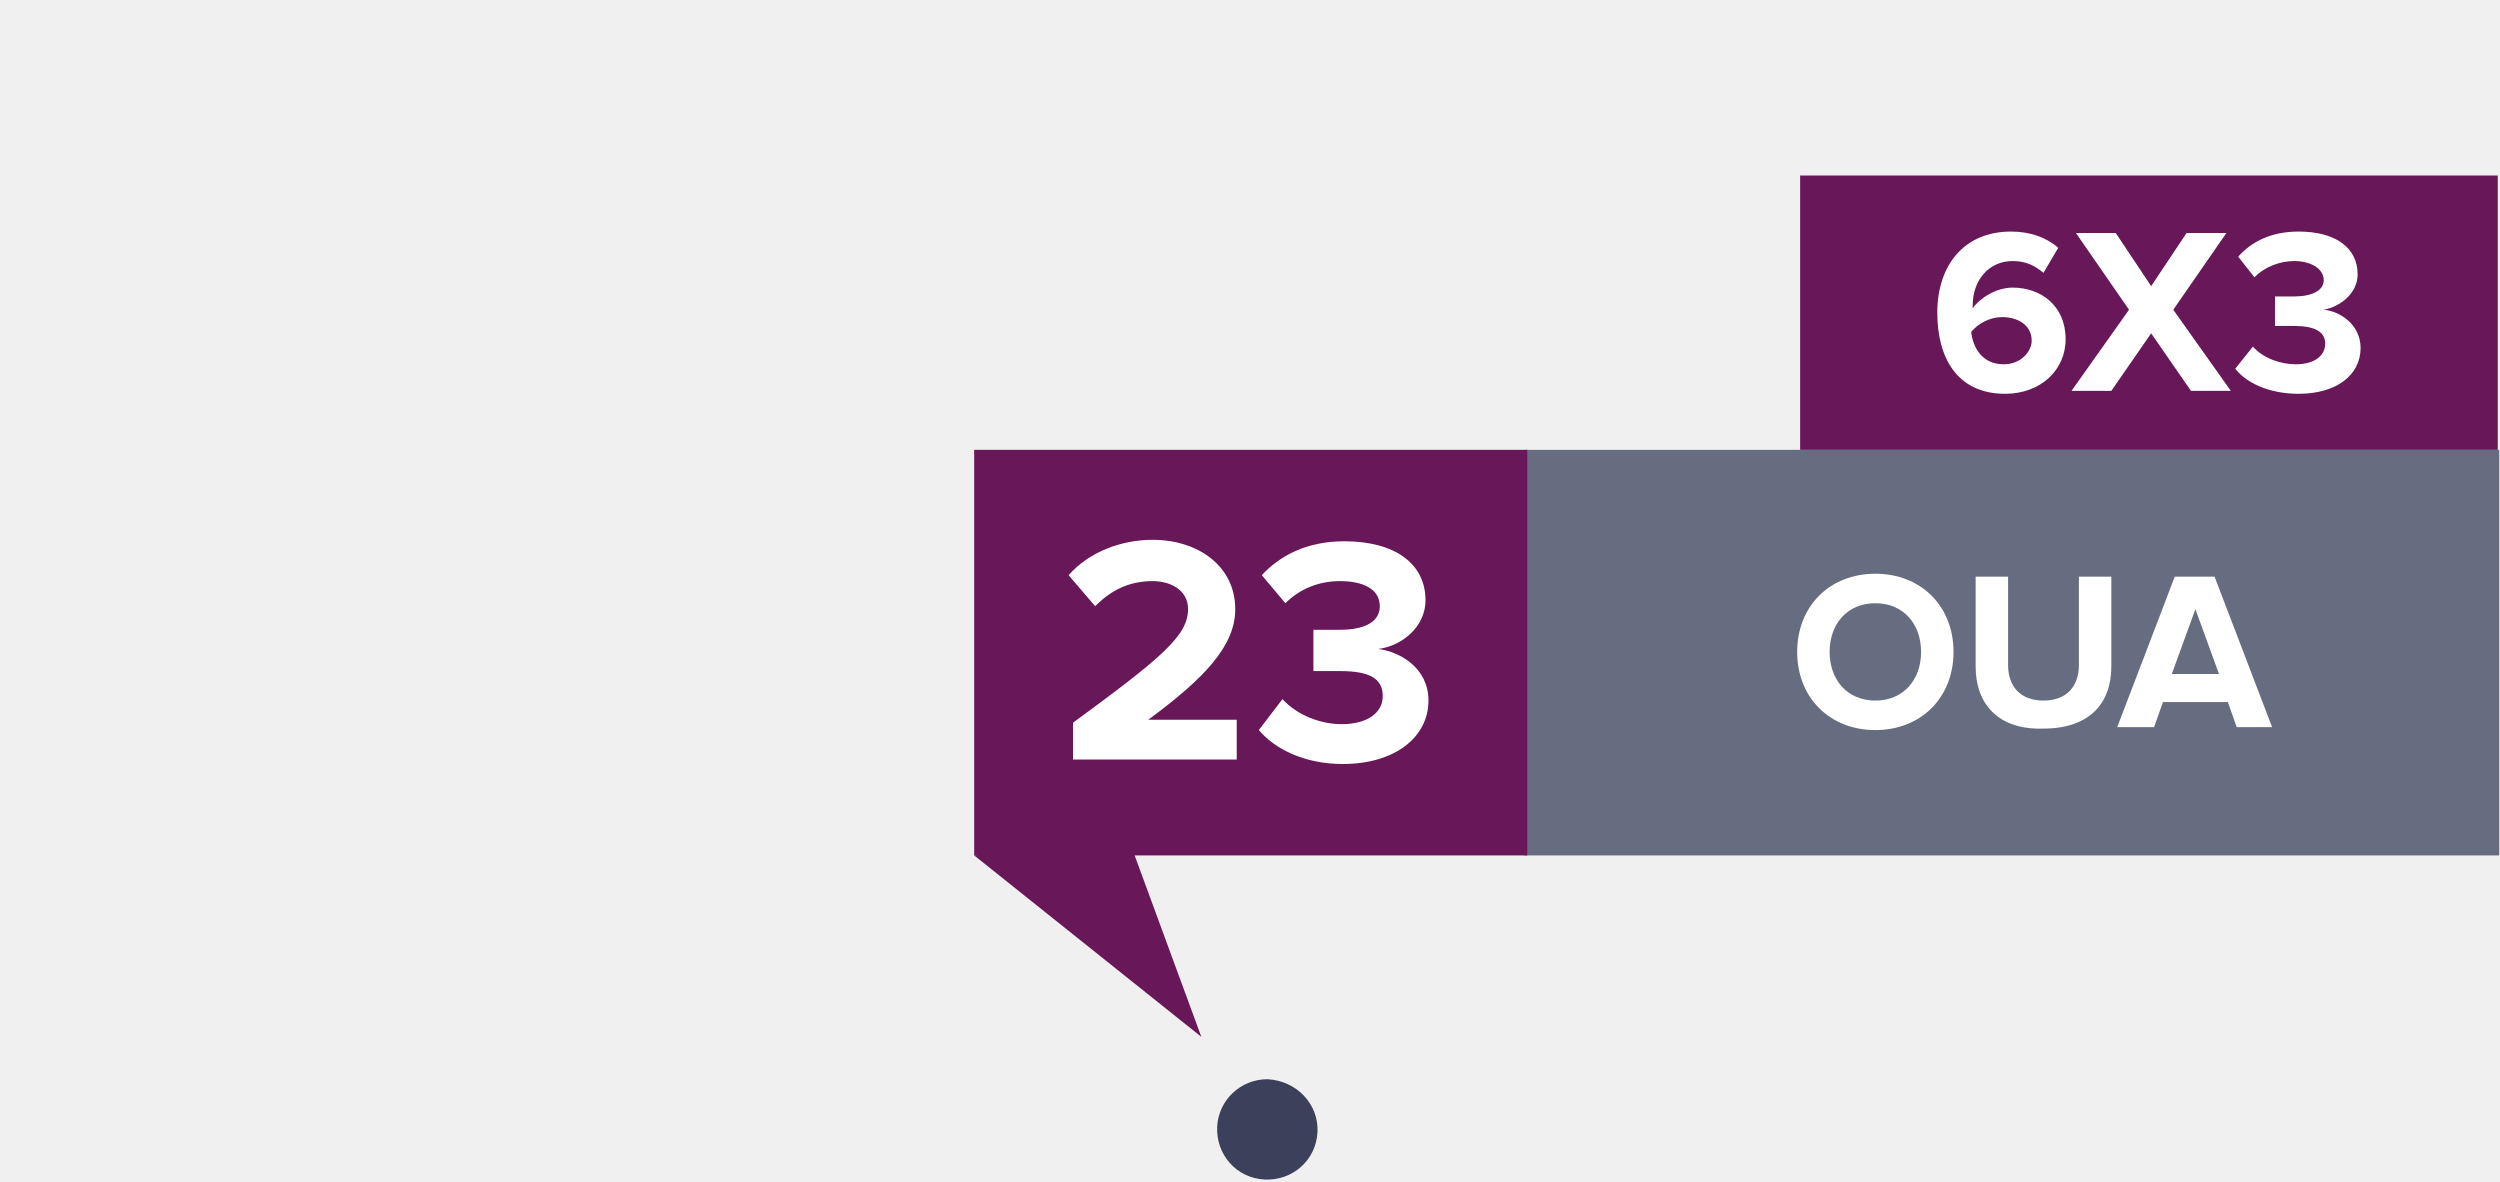
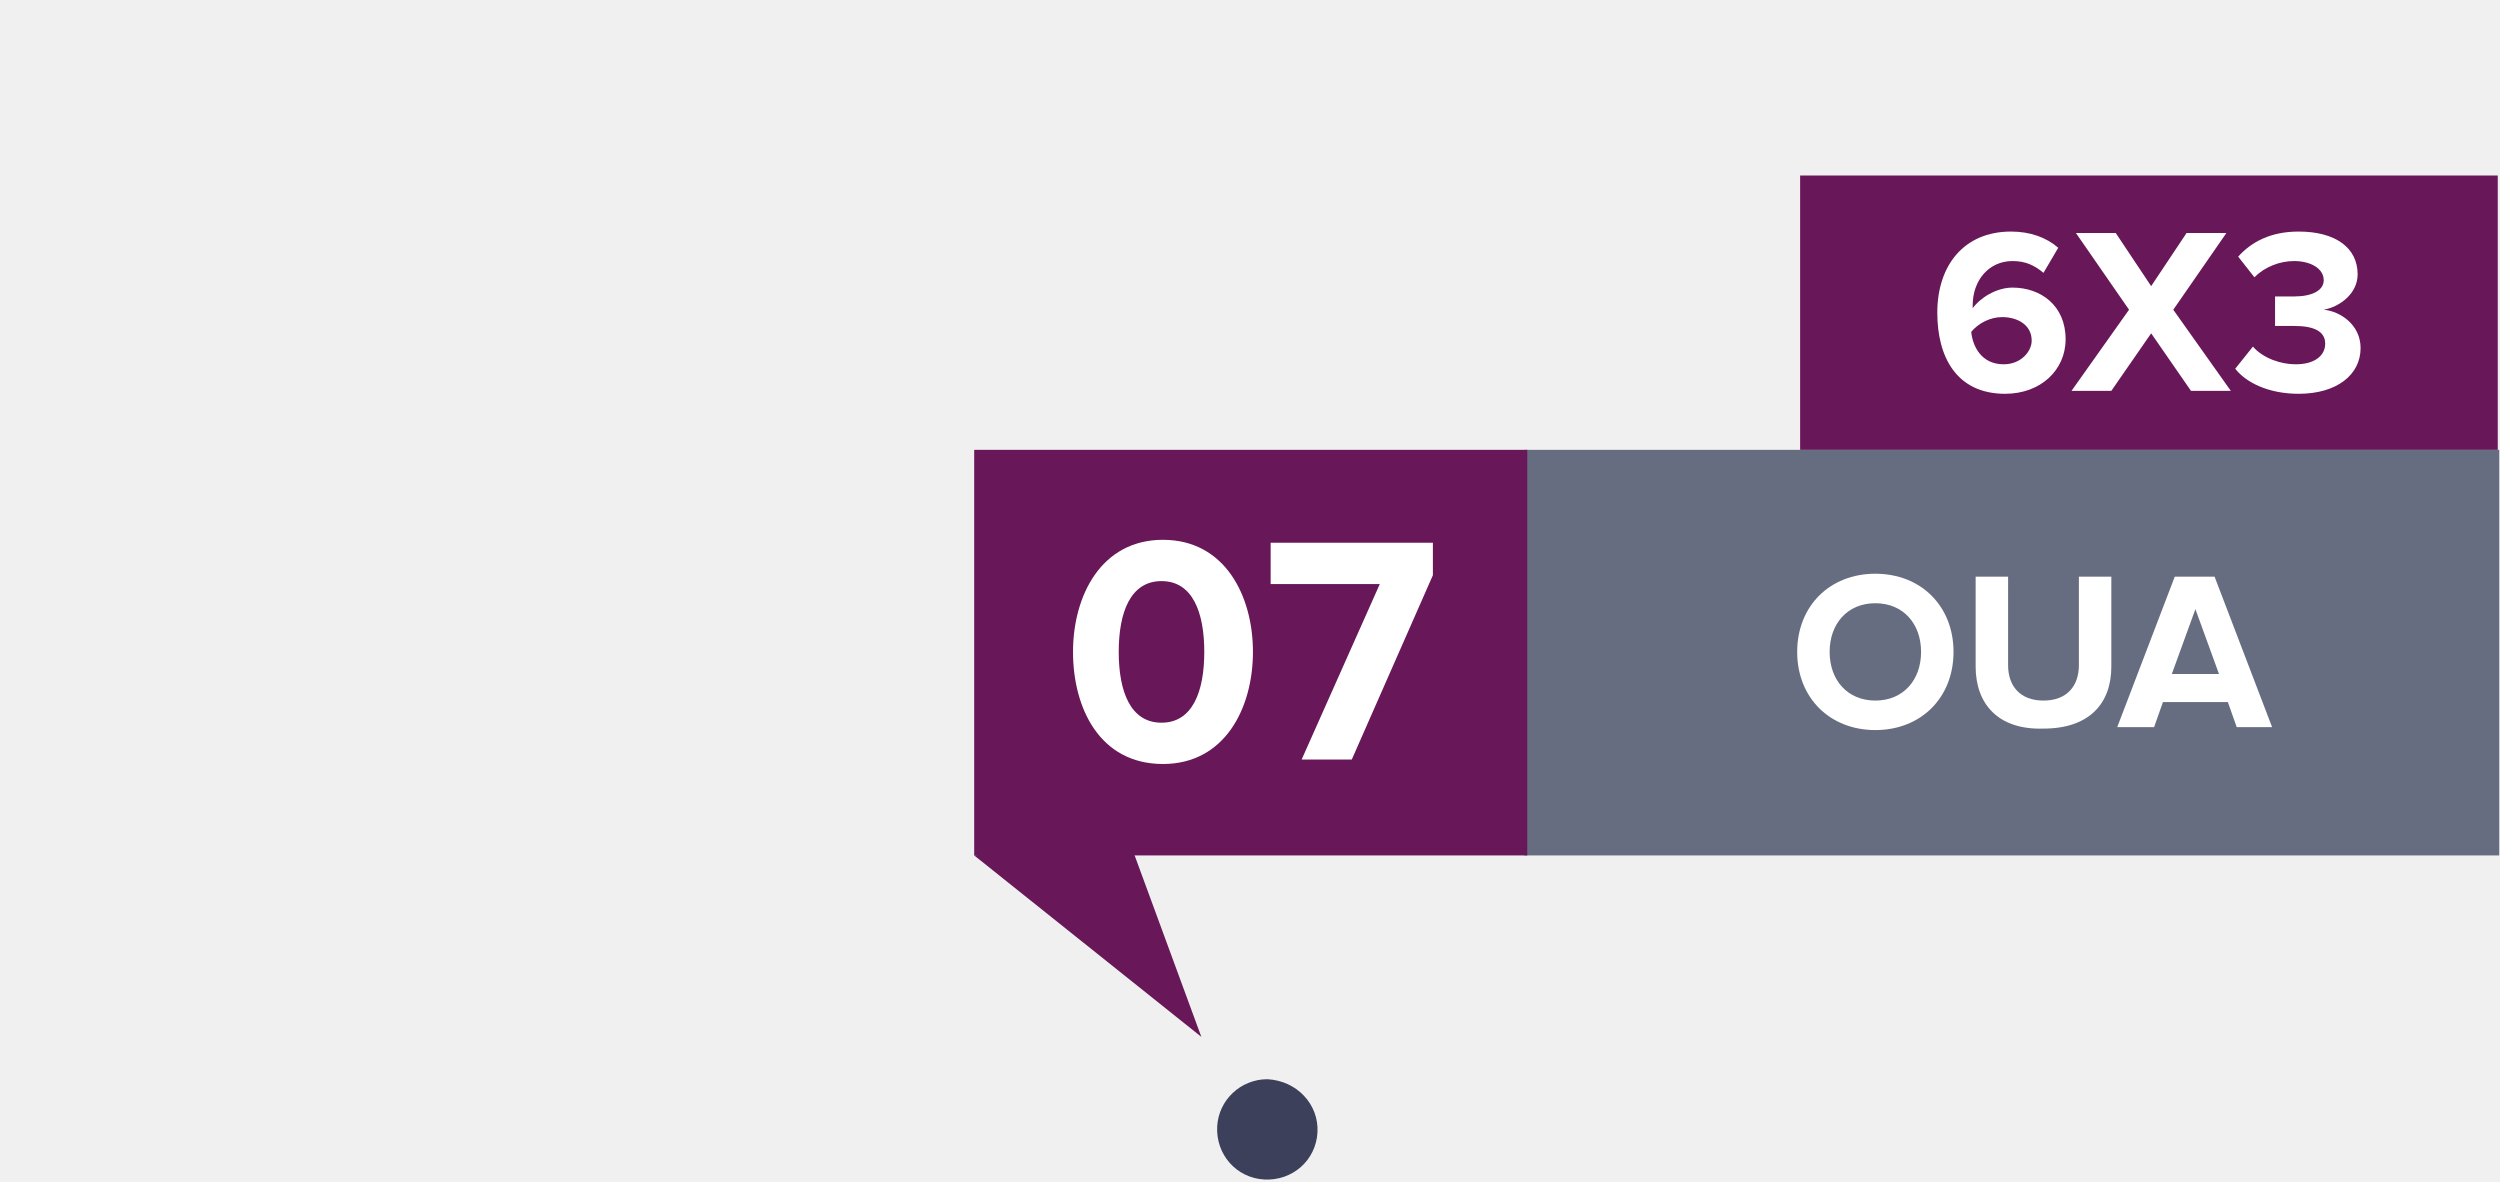
<svg xmlns="http://www.w3.org/2000/svg" version="1.1" id="Layer_1" width="169.418" height="80.059" x="0px" y="0px" viewBox="0 0 169.4 80.1" style="enable-background:new 0 0 169.4 80.1;" xml:space="preserve">
  <style type="text/css">
	.st0{opacity:0.92;fill:#2D314E;enable-background:new    ;}
	.st1{fill:none;}
	.st2{fill:#676D81;}
	.st3{fill:#681758;}
	.st4{enable-background:new    ;}
	.st5{fill:#FFFFFF;}
</style>
  <g id="_24_julho_novo" transform="translate(200.275 451.873)">
    <path id="Path_11" class="st0" d="M-111-375.1c-0.1,1.9-1.7,3.3-3.6,3.2c-1.9-0.1-3.3-1.7-3.2-3.6c0.1-1.8,1.6-3.2,3.4-3.2   C-112.4-378.6-110.9-377-111-375.1z" />
  </g>
  <g id="oua" transform="translate(-470.926 -104.601)">
    <g id="Group_66" transform="translate(-445.705 -152.518)">
-       <rect id="Rectangle_41" x="916.9" y="263" class="st1" width="60.8" height="56" />
+       <rect id="Rectangle_41" x="917" y="263" class="st1" width="60.8" height="56" />
    </g>
  </g>
  <g>
    <rect x="103.3" y="30.5" class="st2" width="66.1" height="27.5" />
  </g>
  <rect x="66" y="30.5" class="st3" width="37.5" height="27.5" />
  <g>
    <rect x="122" y="11.9" class="st3" width="47.3" height="18.6" />
  </g>
  <rect x="75.9" y="30.5" class="st1" width="93.5" height="27.5" />
  <g class="st4">
-     <path class="st5" d="M121.8,44.2c0-3.1,2.2-5.3,5.3-5.3c3.1,0,5.3,2.2,5.3,5.3s-2.2,5.3-5.3,5.3C124,49.5,121.8,47.3,121.8,44.2z    M130.2,44.2c0-1.9-1.2-3.3-3.1-3.3s-3.1,1.4-3.1,3.3c0,1.9,1.2,3.3,3.1,3.3S130.2,46.1,130.2,44.2z" />
-     <path class="st5" d="M133.9,45.2v-6.1h2.2v6c0,1.4,0.8,2.4,2.4,2.4s2.4-1,2.4-2.4v-6h2.2v6.1c0,2.5-1.5,4.2-4.6,4.2   C135.4,49.5,133.9,47.7,133.9,45.2z" />
+     <path class="st5" d="M121.8,44.2c0-3.1,2.2-5.3,5.3-5.3c3.1,0,5.3,2.2,5.3,5.3s-2.2,5.3-5.3,5.3C124,49.5,121.8,47.3,121.8,44.2z    M130.2,44.2c0-1.9-1.2-3.3-3.1-3.3c-1.9,0-3.1,1.4-3.1,3.3c0,1.9,1.2,3.3,3.1,3.3C129,47.5,130.2,46.1,130.2,44.2z" />
+     <path class="st5" d="M133.9,45.2v-6.1h2.2v6c0,1.4,0.8,2.4,2.4,2.4c1.6,0,2.4-1,2.4-2.4v-6h2.2v6.1c0,2.5-1.5,4.2-4.6,4.2   C135.4,49.5,133.9,47.7,133.9,45.2z" />
    <path class="st5" d="M151.6,49.3l-0.6-1.7h-4.4l-0.6,1.7h-2.5l3.9-10.2h2.7l3.9,10.2H151.6z M148.8,41.3l-1.6,4.4h3.2L148.8,41.3z" />
  </g>
  <rect x="38.5" y="30.5" class="st1" width="37.5" height="27.5" />
-   <g class="st4">
-     <path class="st5" d="M72.7,51.5V49c6-4.4,7.8-5.9,7.8-7.7c0-1.3-1.2-1.9-2.4-1.9c-1.7,0-2.9,0.7-3.9,1.7L72.4,39   c1.4-1.6,3.6-2.4,5.7-2.4c3.1,0,5.6,1.8,5.6,4.7c0,2.5-2.1,4.7-5.9,7.5h6v2.7H72.7z" />
-     <path class="st5" d="M85.3,49.5l1.6-2.1c1,1.1,2.6,1.7,4,1.7c1.8,0,2.8-0.8,2.8-1.9c0-1.2-0.9-1.7-2.9-1.7c-0.6,0-1.6,0-1.8,0v-2.8   c0.3,0,1.3,0,1.8,0c1.6,0,2.7-0.5,2.7-1.6c0-1.2-1.2-1.7-2.7-1.7c-1.4,0-2.7,0.5-3.7,1.5L85.5,39c1.2-1.3,3-2.3,5.6-2.3   c3.4,0,5.5,1.5,5.5,4c0,1.8-1.6,3.1-3.2,3.3c1.5,0.2,3.4,1.3,3.4,3.5c0,2.5-2.3,4.3-5.8,4.3C88.4,51.8,86.4,50.8,85.3,49.5z" />
-   </g>
  <rect x="122" y="11.8" class="st1" width="47.3" height="18.6" />
  <g class="st4">
    <path class="st5" d="M131.3,21.2c0-3.2,1.8-5.5,5-5.5c1.3,0,2.4,0.4,3.2,1.1l-1,1.7c-0.6-0.5-1.2-0.8-2.1-0.8c-1.6,0-2.7,1.3-2.7,3   c0,0.1,0,0.1,0,0.2c0.5-0.7,1.6-1.4,2.7-1.4c1.9,0,3.6,1.2,3.6,3.5c0,2.1-1.7,3.7-4.1,3.7C132.6,26.7,131.3,24.2,131.3,21.2z    M137.7,23.1c0-1.1-1-1.6-2-1.6c-0.8,0-1.6,0.4-2.1,1c0.1,1,0.7,2.2,2.2,2.2C137,24.7,137.7,23.8,137.7,23.1z" />
    <path class="st5" d="M148.5,26.5l-2.7-3.9l-2.7,3.9h-2.7l3.9-5.5l-3.6-5.2h2.7l2.4,3.6l2.4-3.6h2.7l-3.6,5.2l3.9,5.5H148.5z" />
    <path class="st5" d="M151.5,25l1.2-1.5c0.7,0.8,1.9,1.2,2.9,1.2c1.3,0,2-0.6,2-1.4s-0.7-1.2-2.1-1.2c-0.4,0-1.2,0-1.3,0v-2   c0.2,0,0.9,0,1.3,0c1.2,0,2-0.4,2-1.1c0-0.8-0.9-1.3-2-1.3c-1,0-2,0.4-2.7,1.1l-1.1-1.4c0.9-1,2.2-1.7,4.1-1.7c2.5,0,4,1.1,4,2.9   c0,1.3-1.2,2.2-2.3,2.4c1.1,0.1,2.5,1,2.5,2.6c0,1.8-1.6,3.1-4.2,3.1C153.7,26.7,152.2,25.9,151.5,25z" />
  </g>
  <polygon class="st3" points="66,58 81.4,70.3 76.4,56.7 " />
+   <g>
+     <path class="st5" d="M72.7,44.2c0-3.8,1.9-7.6,6.1-7.6c4.2,0,6.1,3.8,6.1,7.6s-1.9,7.6-6.1,7.6C74.5,51.8,72.7,48,72.7,44.2z    M81.6,44.2c0-2.7-0.8-4.8-2.9-4.8c-2.1,0-2.9,2.1-2.9,4.8s0.8,4.8,2.9,4.8C80.8,49,81.6,46.9,81.6,44.2z" />
+     <path class="st5" d="M88.2,51.5l5.3-11.9h-7.4v-2.8h11V39l-5.5,12.5H88.2z" />
+   </g>
</svg>
